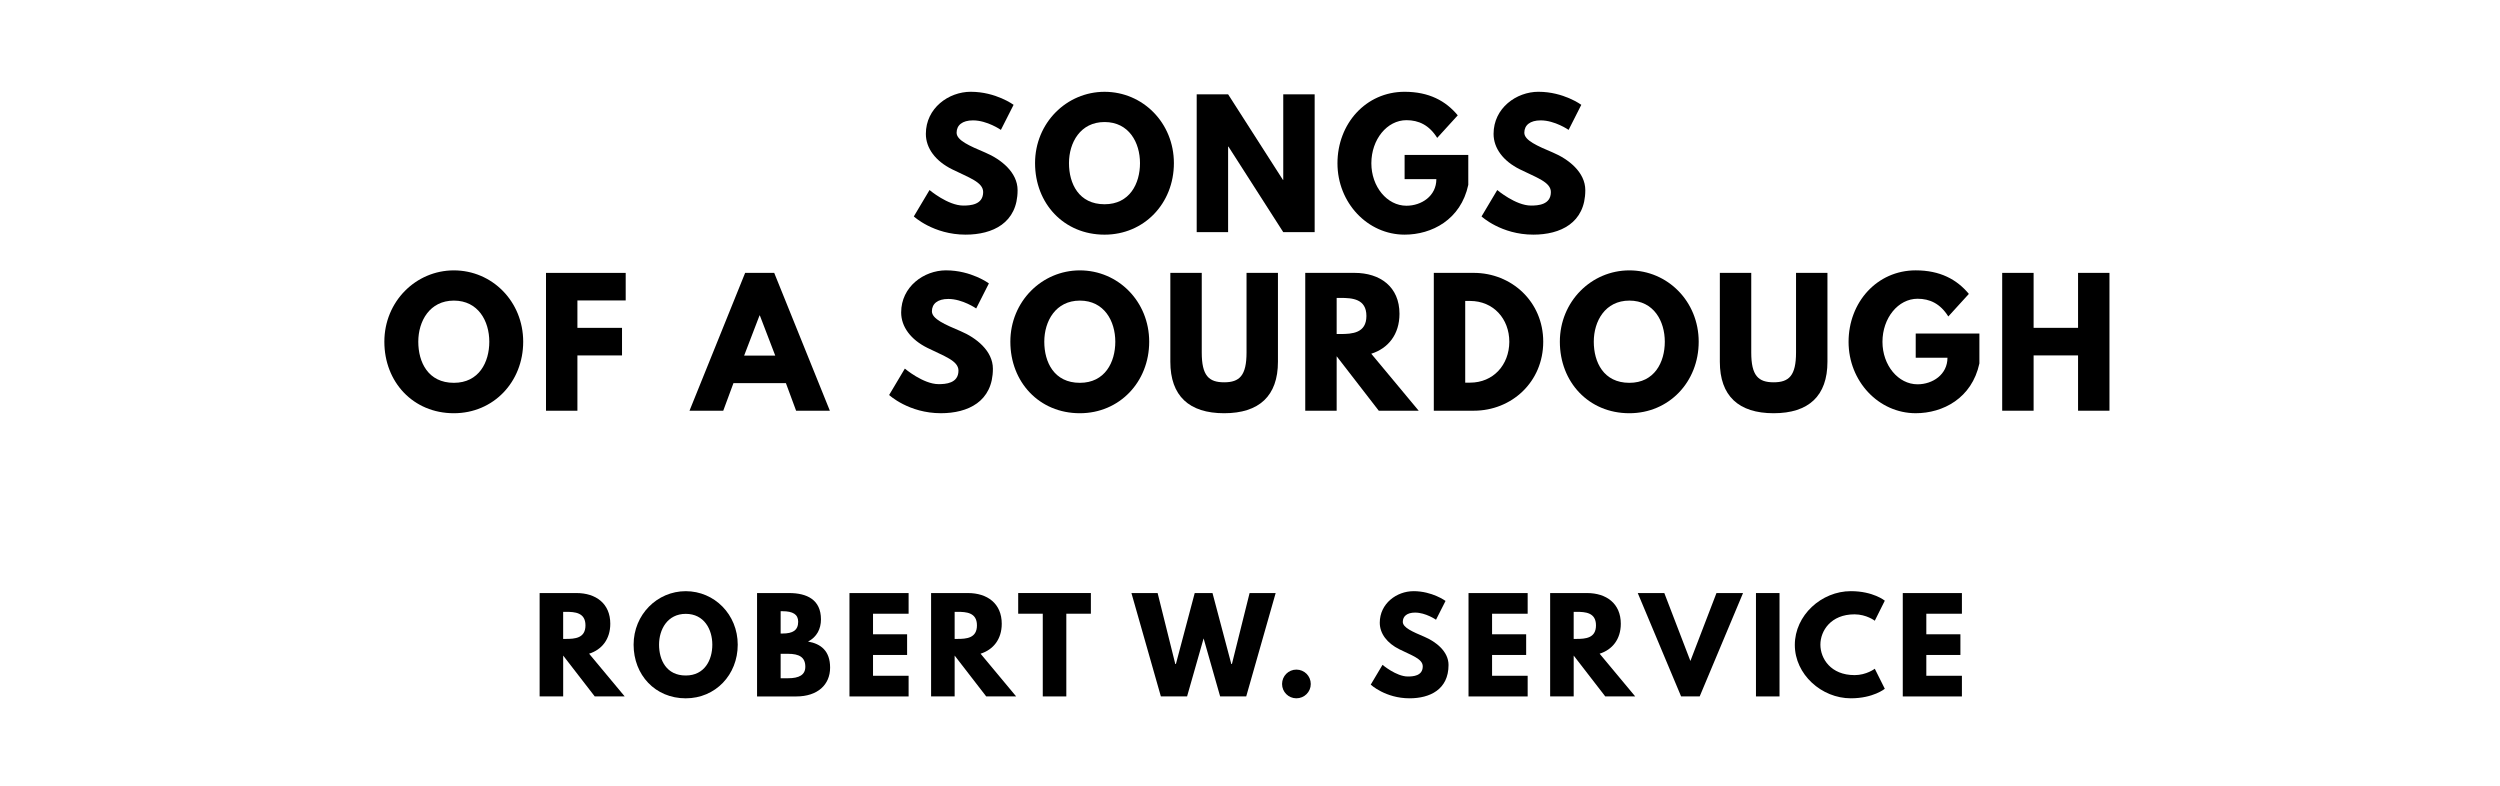
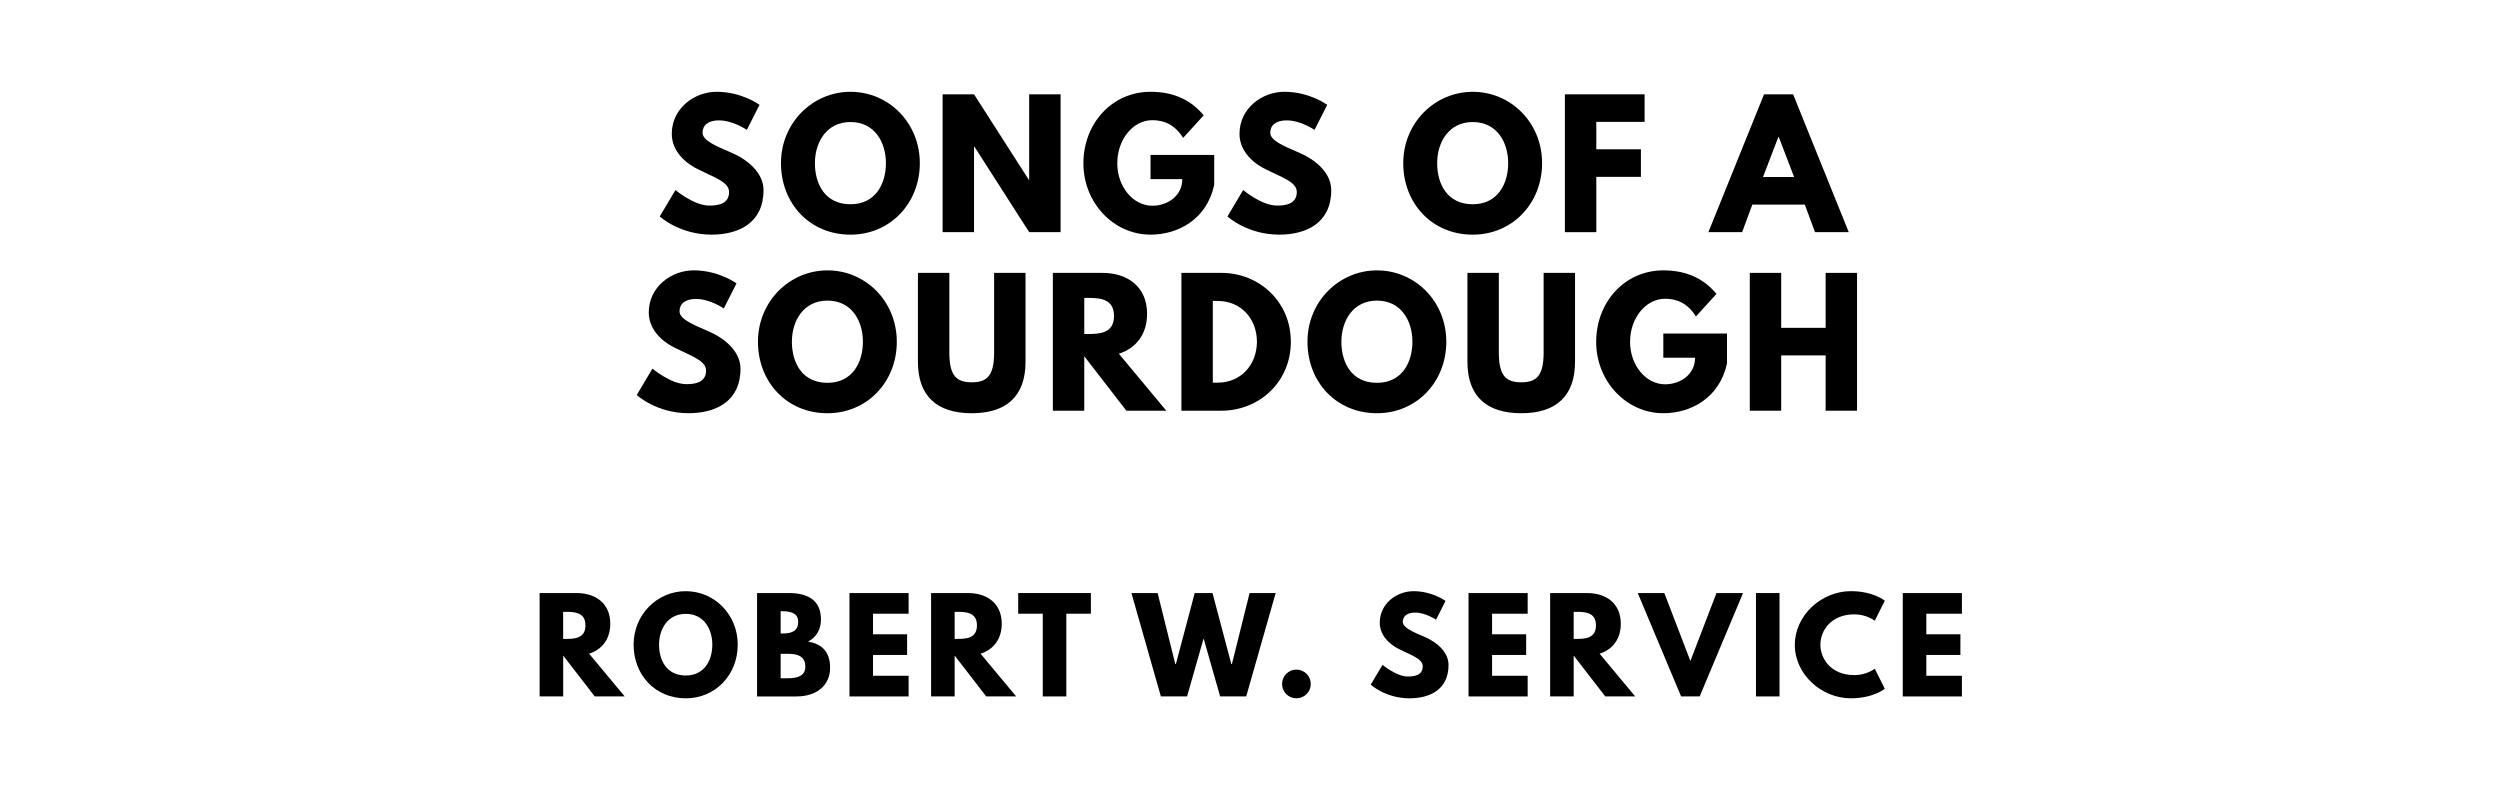
<svg xmlns="http://www.w3.org/2000/svg" version="1.1" viewBox="0 0 1400 440">
-   <g aria-label="SONGS">
-     <path d="M543.66,51.40c14.04,0.00,23.95,7.30,23.95,7.30l-7.11,14.04s-7.67-5.33-15.63-5.33c-5.99,0.00-9.17,2.71-9.17,6.92c0.00,4.30,7.30,7.39,16.09,11.13c8.61,3.65,18.06,10.95,18.06,21.05c0.00,18.43-14.04,24.89-29.10,24.89c-18.06,0.00-29.01-10.20-29.01-10.20l8.80-14.78s10.29,8.70,18.90,8.70c3.84,0.00,11.13-0.37,11.13-7.58c0.00-5.61-8.23-8.14-17.40-12.73c-9.26-4.58-14.69-11.79-14.69-19.84c0.00-14.41,12.73-23.58,25.17-23.58z" />
-     <path d="M579.63,91.36c0.00-22.55,17.68-39.95,38.92-39.95c21.43,0.00,38.83,17.40,38.83,39.95s-16.65,40.05-38.83,40.05c-22.83,0.00-38.92-17.50-38.92-40.05z  M598.63,91.36c0.00,11.51,5.52,23.02,19.93,23.02c14.04,0.00,19.84-11.51,19.84-23.02s-6.18-23.02-19.84-23.02c-13.57,0.00-19.93,11.51-19.93,23.02z" />
-     <path d="M687.74,82.09l0.00,47.91l-17.59,0.00l0.00-77.19l17.59,0.00l30.69,47.91l0.19,0.00l0.00-47.91l17.59,0.00l0.00,77.19l-17.59,0.00l-30.69-47.91l-0.19,0.00z" />
-     <path d="M822.24,86.77l0.00,16.75c-4.21,19.56-20.49,27.88-35.65,27.88c-20.77,0.00-37.61-17.87-37.61-39.95c0.00-22.18,15.91-40.05,37.61-40.05c13.57,0.00,23.02,5.05,29.75,13.19l-11.51,12.63c-4.49-7.20-10.39-9.92-17.22-9.92c-10.85,0.00-19.65,10.76-19.65,24.14c0.00,13.10,8.80,23.77,19.65,23.77c8.42,0.00,16.75-5.43,16.75-14.88l-17.78,0.00l0.00-13.57l35.65,0.00z" />
-     <path d="M861.58,51.40c14.04,0.00,23.95,7.30,23.95,7.30l-7.11,14.04s-7.67-5.33-15.63-5.33c-5.99,0.00-9.17,2.71-9.17,6.92c0.00,4.30,7.30,7.39,16.09,11.13c8.61,3.65,18.06,10.95,18.06,21.05c0.00,18.43-14.04,24.89-29.10,24.89c-18.06,0.00-29.01-10.20-29.01-10.20l8.80-14.78s10.29,8.70,18.90,8.70c3.84,0.00,11.13-0.37,11.13-7.58c0.00-5.61-8.23-8.14-17.40-12.73c-9.26-4.58-14.69-11.79-14.69-19.84c0.00-14.41,12.73-23.58,25.17-23.58z" />
+   <g aria-label="SONGS OF A">
+     <path d="M401.38,51.40c14.04,0.00,23.95,7.30,23.95,7.30l-7.11,14.04s-7.67-5.33-15.63-5.33c-5.99,0.00-9.17,2.71-9.17,6.92c0.00,4.30,7.30,7.39,16.09,11.13c8.61,3.65,18.06,10.95,18.06,21.05c0.00,18.43-14.04,24.89-29.10,24.89c-18.06,0.00-29.01-10.20-29.01-10.20l8.80-14.78s10.29,8.70,18.90,8.70c3.84,0.00,11.13-0.37,11.13-7.58c0.00-5.61-8.23-8.14-17.40-12.73c-9.26-4.58-14.69-11.79-14.69-19.84c0.00-14.41,12.73-23.58,25.17-23.58z" />
+     <path d="M437.35,91.36c0.00-22.55,17.68-39.95,38.92-39.95c21.43,0.00,38.83,17.40,38.83,39.95s-16.65,40.05-38.83,40.05c-22.83,0.00-38.92-17.50-38.92-40.05z  M456.35,91.36c0.00,11.51,5.52,23.02,19.93,23.02c14.04,0.00,19.84-11.51,19.84-23.02s-6.18-23.02-19.84-23.02c-13.57,0.00-19.93,11.51-19.93,23.02z" />
+     <path d="M545.46,82.09l0.00,47.91l-17.59,0.00l0.00-77.19l17.59,0.00l30.69,47.91l0.19,0.00l0.00-47.91l17.59,0.00l0.00,77.19l-17.59,0.00l-30.69-47.91l-0.19,0.00z" />
+     <path d="M679.96,86.77l0.00,16.75c-4.21,19.56-20.49,27.88-35.65,27.88c-20.77,0.00-37.61-17.87-37.61-39.95c0.00-22.18,15.91-40.05,37.61-40.05c13.57,0.00,23.02,5.05,29.75,13.19l-11.51,12.63c-4.49-7.20-10.39-9.92-17.22-9.92c-10.85,0.00-19.65,10.76-19.65,24.14c0.00,13.10,8.80,23.77,19.65,23.77c8.42,0.00,16.75-5.43,16.75-14.88l-17.78,0.00l0.00-13.57l35.65,0.00z" />
+     <path d="M719.30,51.40c14.04,0.00,23.95,7.30,23.95,7.30l-7.11,14.04s-7.67-5.33-15.63-5.33c-5.99,0.00-9.17,2.71-9.17,6.92c0.00,4.30,7.30,7.39,16.09,11.13c8.61,3.65,18.06,10.95,18.06,21.05c0.00,18.43-14.04,24.89-29.10,24.89c-18.06,0.00-29.01-10.20-29.01-10.20l8.80-14.78s10.29,8.70,18.90,8.70c3.84,0.00,11.13-0.37,11.13-7.58c0.00-5.61-8.23-8.14-17.40-12.73c-9.26-4.58-14.69-11.79-14.69-19.84c0.00-14.41,12.73-23.58,25.17-23.58z" />
+     <path d="M785.82,91.36c0.00-22.55,17.68-39.95,38.92-39.95c21.43,0.00,38.83,17.40,38.83,39.95s-16.65,40.05-38.83,40.05c-22.83,0.00-38.92-17.50-38.92-40.05z  M804.81,91.36c0.00,11.51,5.52,23.02,19.93,23.02c14.04,0.00,19.84-11.51,19.84-23.02s-6.18-23.02-19.84-23.02c-13.57,0.00-19.93,11.51-19.93,23.02z" />
+     <path d="M920.97,52.81l0.00,15.44l-27.04,0.00l0.00,15.35l24.98,0.00l0.00,15.44l-24.98,0.00l0.00,30.97l-17.59,0.00l0.00-77.19l44.63,0.00z" />
+     <path d="M1004.14,52.81l31.16,77.19l-18.90,0.00l-5.71-15.44l-29.38,0.00l-5.71,15.44l-18.90,0.00l31.16-77.19l16.28,0.00z  M1004.70,99.12l-8.61-22.46l-0.19,0.00l-8.61,22.46l17.40,0.00z" />
  </g>
-   <g aria-label="OF A SOURDOUGH">
-     <path d="M215.24,191.36c0.00-22.55,17.68-39.95,38.92-39.95c21.43,0.00,38.83,17.40,38.83,39.95s-16.65,40.05-38.83,40.05c-22.83,0.00-38.92-17.50-38.92-40.05z  M234.24,191.36c0.00,11.51,5.52,23.02,19.93,23.02c14.04,0.00,19.84-11.51,19.84-23.02s-6.18-23.02-19.84-23.02c-13.57,0.00-19.93,11.51-19.93,23.02z" />
-     <path d="M350.39,152.81l0.00,15.44l-27.04,0.00l0.00,15.35l24.98,0.00l0.00,15.44l-24.98,0.00l0.00,30.97l-17.59,0.00l0.00-77.19l44.63,0.00z" />
-     <path d="M433.56,152.81l31.16,77.19l-18.90,0.00l-5.71-15.44l-29.38,0.00l-5.71,15.44l-18.90,0.00l31.16-77.19l16.28,0.00z  M434.13,199.12l-8.61-22.46l-0.19,0.00l-8.61,22.46l17.40,0.00z" />
-     <path d="M529.83,151.40c14.04,0.00,23.95,7.30,23.95,7.30l-7.11,14.04s-7.67-5.33-15.63-5.33c-5.99,0.00-9.17,2.71-9.17,6.92c0.00,4.30,7.30,7.39,16.09,11.13c8.61,3.65,18.06,10.95,18.06,21.05c0.00,18.43-14.04,24.89-29.10,24.89c-18.06,0.00-29.01-10.20-29.01-10.20l8.80-14.78s10.29,8.70,18.90,8.70c3.84,0.00,11.13-0.37,11.13-7.58c0.00-5.61-8.23-8.14-17.40-12.73c-9.26-4.58-14.69-11.79-14.69-19.84c0.00-14.41,12.73-23.58,25.17-23.58z" />
-     <path d="M565.80,191.36c0.00-22.55,17.68-39.95,38.92-39.95c21.43,0.00,38.83,17.40,38.83,39.95s-16.65,40.05-38.83,40.05c-22.83,0.00-38.92-17.50-38.92-40.05z  M584.80,191.36c0.00,11.51,5.52,23.02,19.93,23.02c14.04,0.00,19.84-11.51,19.84-23.02s-6.18-23.02-19.84-23.02c-13.57,0.00-19.93,11.51-19.93,23.02z" />
-     <path d="M715.65,152.81l0.00,49.78c0.00,19.09-10.48,28.82-30.13,28.82s-30.13-9.73-30.13-28.82l0.00-49.78l17.59,0.00l0.00,44.63c0.00,12.91,3.93,16.65,12.54,16.65s12.54-3.74,12.54-16.65l0.00-44.63l17.59,0.00z" />
-     <path d="M730.94,152.81l27.60,0.00c14.32,0.00,25.17,7.77,25.17,22.92c0.00,11.60-6.36,19.37-15.81,22.36l26.57,31.91l-22.36,0.00l-23.58-30.50l0.00,30.50l-17.59,0.00l0.00-77.19z  M748.53,187.05l2.06,0.00c6.64,0.00,14.60-0.47,14.60-10.11s-7.95-10.11-14.60-10.11l-2.06,0.00l0.00,20.21z" />
-     <path d="M802.93,152.81l22.36,0.00c21.15,0.00,38.92,16.09,38.92,38.55c0.00,22.55-17.68,38.64-38.92,38.64l-22.36,0.00l0.00-77.19z  M820.52,214.28l2.71,0.00c13.01,0.00,21.89-9.92,21.99-22.83c0.00-12.91-8.89-22.92-21.99-22.92l-2.71,0.00l0.00,45.75z" />
-     <path d="M873.52,191.36c0.00-22.55,17.68-39.95,38.92-39.95c21.43,0.00,38.83,17.40,38.83,39.95s-16.65,40.05-38.83,40.05c-22.83,0.00-38.92-17.50-38.92-40.05z  M892.52,191.36c0.00,11.51,5.52,23.02,19.93,23.02c14.04,0.00,19.84-11.51,19.84-23.02s-6.18-23.02-19.84-23.02c-13.57,0.00-19.93,11.51-19.93,23.02z" />
-     <path d="M1023.37,152.81l0.00,49.78c0.00,19.09-10.48,28.82-30.13,28.82s-30.13-9.73-30.13-28.82l0.00-49.78l17.59,0.00l0.00,44.63c0.00,12.91,3.93,16.65,12.54,16.65s12.54-3.74,12.54-16.65l0.00-44.63l17.59,0.00z" />
-     <path d="M1108.46,186.77l0.00,16.75c-4.21,19.56-20.49,27.88-35.65,27.88c-20.77,0.00-37.61-17.87-37.61-39.95c0.00-22.18,15.91-40.05,37.61-40.05c13.57,0.00,23.02,5.05,29.75,13.19l-11.51,12.63c-4.49-7.20-10.39-9.92-17.22-9.92c-10.85,0.00-19.65,10.76-19.65,24.14c0.00,13.10,8.80,23.77,19.65,23.77c8.42,0.00,16.75-5.43,16.75-14.88l-17.78,0.00l0.00-13.57l35.65,0.00z" />
-     <path d="M1138.82,199.03l0.00,30.97l-17.59,0.00l0.00-77.19l17.59,0.00l0.00,30.78l24.89,0.00l0.00-30.78l17.59,0.00l0.00,77.19l-17.59,0.00l0.00-30.97l-24.89,0.00z" />
+   <g aria-label="SOURDOUGH">
+     <path d="M388.49,151.40c14.04,0.00,23.95,7.30,23.95,7.30l-7.11,14.04s-7.67-5.33-15.63-5.33c-5.99,0.00-9.17,2.71-9.17,6.92c0.00,4.30,7.30,7.39,16.09,11.13c8.61,3.65,18.06,10.95,18.06,21.05c0.00,18.43-14.04,24.89-29.10,24.89c-18.06,0.00-29.01-10.20-29.01-10.20l8.80-14.78s10.29,8.70,18.90,8.70c3.84,0.00,11.13-0.37,11.13-7.58c0.00-5.61-8.23-8.14-17.40-12.73c-9.26-4.58-14.69-11.79-14.69-19.84c0.00-14.41,12.73-23.58,25.17-23.58z" />
+     <path d="M424.46,191.36c0.00-22.55,17.68-39.95,38.92-39.95c21.43,0.00,38.83,17.40,38.83,39.95s-16.65,40.05-38.83,40.05c-22.83,0.00-38.92-17.50-38.92-40.05z  M443.46,191.36c0.00,11.51,5.52,23.02,19.93,23.02c14.04,0.00,19.84-11.51,19.84-23.02s-6.18-23.02-19.84-23.02c-13.57,0.00-19.93,11.51-19.93,23.02z" />
+     <path d="M574.30,152.81l0.00,49.78c0.00,19.09-10.48,28.82-30.13,28.82s-30.13-9.73-30.13-28.82l0.00-49.78l17.59,0.00l0.00,44.63c0.00,12.91,3.93,16.65,12.54,16.65s12.54-3.74,12.54-16.65l0.00-44.63l17.59,0.00z" />
+     <path d="M589.60,152.81l27.60,0.00c14.32,0.00,25.17,7.77,25.17,22.92c0.00,11.60-6.36,19.37-15.81,22.36l26.57,31.91l-22.36,0.00l-23.58-30.50l0.00,30.50l-17.59,0.00l0.00-77.19z  M607.19,187.05l2.06,0.00c6.64,0.00,14.60-0.47,14.60-10.11s-7.95-10.11-14.60-10.11l-2.06,0.00l0.00,20.21z" />
+     <path d="M661.59,152.81l22.36,0.00c21.15,0.00,38.92,16.09,38.92,38.55c0.00,22.55-17.68,38.64-38.92,38.64l-22.36,0.00l0.00-77.19z  M679.18,214.28l2.71,0.00c13.01,0.00,21.89-9.92,21.99-22.83c0.00-12.91-8.89-22.92-21.99-22.92l-2.71,0.00l0.00,45.75z" />
+     <path d="M732.18,191.36c0.00-22.55,17.68-39.95,38.92-39.95c21.43,0.00,38.83,17.40,38.83,39.95s-16.65,40.05-38.83,40.05c-22.83,0.00-38.92-17.50-38.92-40.05z  M751.18,191.36c0.00,11.51,5.52,23.02,19.93,23.02c14.04,0.00,19.84-11.51,19.84-23.02s-6.18-23.02-19.84-23.02c-13.57,0.00-19.93,11.51-19.93,23.02z" />
+     <path d="M882.02,152.81l0.00,49.78c0.00,19.09-10.48,28.82-30.13,28.82s-30.13-9.73-30.13-28.82l0.00-49.78l17.59,0.00l0.00,44.63c0.00,12.91,3.93,16.65,12.54,16.65s12.54-3.74,12.54-16.65l0.00-44.63l17.59,0.00z" />
+     <path d="M967.12,186.77l0.00,16.75c-4.21,19.56-20.49,27.88-35.65,27.88c-20.77,0.00-37.61-17.87-37.61-39.95c0.00-22.18,15.91-40.05,37.61-40.05c13.57,0.00,23.02,5.05,29.75,13.19l-11.51,12.63c-4.49-7.20-10.39-9.92-17.22-9.92c-10.85,0.00-19.65,10.76-19.65,24.14c0.00,13.10,8.80,23.77,19.65,23.77c8.42,0.00,16.75-5.43,16.75-14.88l-17.78,0.00l0.00-13.57l35.65,0.00z" />
+     <path d="M997.47,199.03l0.00,30.97l-17.59,0.00l0.00-77.19l17.59,0.00l0.00,30.78l24.89,0.00l0.00-30.78l17.59,0.00l0.00,77.19l-17.59,0.00l0.00-30.97l-24.89,0.00z" />
  </g>
  <g aria-label="ROBERT W. SERVICE">
    <path d="M302.18,332.11l20.70,0.00c10.74,0.00,18.88,5.82,18.88,17.19c0.00,8.70-4.77,14.53-11.86,16.77l19.93,23.93l-16.77,0.00l-17.68-22.88l0.00,22.88l-13.19,0.00l0.00-57.89z  M315.37,357.79l1.54,0.00c4.98,0.00,10.95-0.35,10.95-7.58s-5.96-7.58-10.95-7.58l-1.54,0.00l0.00,15.16z" />
    <path d="M354.82,361.02c0.00-16.91,13.26-29.96,29.19-29.96c16.07,0.00,29.12,13.05,29.12,29.96s-12.49,30.04-29.12,30.04c-17.12,0.00-29.19-13.12-29.19-30.04z  M369.07,361.02c0.00,8.63,4.14,17.26,14.95,17.26c10.53,0.00,14.88-8.63,14.88-17.26s-4.63-17.26-14.88-17.26c-10.18,0.00-14.95,8.63-14.95,17.26z" />
    <path d="M423.96,332.11l17.96,0.00c9.96,0.00,17.82,3.72,17.82,14.74c0.00,5.33-2.32,9.89-7.23,12.42c7.23,1.26,12.35,5.26,12.35,14.60c0.00,9.54-6.95,16.14-18.95,16.14l-21.96,0.00l0.00-57.89z  M437.16,354.77l1.05,0.00c5.68,0.00,8.77-1.75,8.77-6.60c0.00-4.14-3.02-5.89-8.77-5.89l-1.05,0.00l0.00,12.49z  M437.16,379.82l4.14,0.00c6.25,0.00,9.68-1.89,9.68-6.46c0.00-5.33-3.44-7.23-9.68-7.23l-4.14,0.00l0.00,13.68z" />
    <path d="M508.82,332.11l0.00,11.58l-19.93,0.00l0.00,11.51l19.09,0.00l0.00,11.58l-19.09,0.00l0.00,11.65l19.93,0.00l0.00,11.58l-33.12,0.00l0.00-57.89l33.12,0.00z" />
    <path d="M521.40,332.11l20.70,0.00c10.74,0.00,18.88,5.82,18.88,17.19c0.00,8.70-4.77,14.53-11.86,16.77l19.93,23.93l-16.77,0.00l-17.68-22.88l0.00,22.88l-13.19,0.00l0.00-57.89z  M534.60,357.79l1.54,0.00c4.98,0.00,10.95-0.35,10.95-7.58s-5.96-7.58-10.95-7.58l-1.54,0.00l0.00,15.16z" />
    <path d="M570.19,343.68l0.00-11.58l40.70,0.00l0.00,11.58l-13.75,0.00l0.00,46.32l-13.19,0.00l0.00-46.32l-13.75,0.00z" />
    <path d="M683.28,390.00l-9.26-32.49l-9.26,32.49l-14.67,0.00l-16.49-57.89l14.67,0.00l9.89,39.72l0.35,0.00l10.53-39.72l9.96,0.00l10.53,39.72l0.35,0.00l9.89-39.72l14.60,0.00l-16.49,57.89l-14.60,0.00z" />
    <path d="M725.96,374.98c4.49,0.00,8.07,3.58,8.07,8.07c0.00,4.42-3.58,8.00-8.07,8.00c-4.42,0.00-8.00-3.58-8.00-8.00c0.00-4.49,3.58-8.07,8.00-8.07z" />
    <path d="M791.54,331.05c10.53,0.00,17.96,5.47,17.96,5.47l-5.33,10.53s-5.75-4.00-11.72-4.00c-4.49,0.00-6.88,2.04-6.88,5.19c0.00,3.23,5.47,5.54,12.07,8.35c6.46,2.74,13.54,8.21,13.54,15.79c0.00,13.82-10.53,18.67-21.82,18.67c-13.54,0.00-21.75-7.65-21.75-7.65l6.60-11.09s7.72,6.53,14.18,6.53c2.88,0.00,8.35-0.28,8.35-5.68c0.00-4.21-6.18-6.11-13.05-9.54c-6.95-3.44-11.02-8.84-11.02-14.88c0.00-10.81,9.54-17.68,18.88-17.68z" />
    <path d="M855.49,332.11l0.00,11.58l-19.93,0.00l0.00,11.51l19.09,0.00l0.00,11.58l-19.09,0.00l0.00,11.65l19.93,0.00l0.00,11.58l-33.12,0.00l0.00-57.89l33.12,0.00z" />
    <path d="M868.07,332.11l20.70,0.00c10.74,0.00,18.88,5.82,18.88,17.19c0.00,8.70-4.77,14.53-11.86,16.77l19.93,23.93l-16.77,0.00l-17.68-22.88l0.00,22.88l-13.19,0.00l0.00-57.89z  M881.26,357.79l1.54,0.00c4.98,0.00,10.95-0.35,10.95-7.58s-5.96-7.58-10.95-7.58l-1.54,0.00l0.00,15.16z" />
    <path d="M941.42,390.00l-24.28-57.89l14.88,0.00l14.60,38.04l14.60-38.04l14.88,0.00l-24.28,57.89l-10.39,0.00z" />
    <path d="M996.53,332.11l0.00,57.89l-13.19,0.00l0.00-57.89l13.19,0.00z" />
    <path d="M1038.51,378.07c6.74,0.00,11.37-3.58,11.37-3.58l5.61,11.23s-6.46,5.33-19.02,5.33c-16.35,0.00-31.37-13.33-31.37-29.89c0.00-16.63,14.95-30.11,31.37-30.11c12.56,0.00,19.02,5.33,19.02,5.33l-5.61,11.23s-4.63-3.58-11.37-3.58c-13.26,0.00-19.09,9.26-19.09,16.98c0.00,7.79,5.82,17.05,19.09,17.05z" />
    <path d="M1098.67,332.11l0.00,11.58l-19.93,0.00l0.00,11.51l19.09,0.00l0.00,11.58l-19.09,0.00l0.00,11.65l19.93,0.00l0.00,11.58l-33.12,0.00l0.00-57.89l33.12,0.00z" />
  </g>
</svg>
